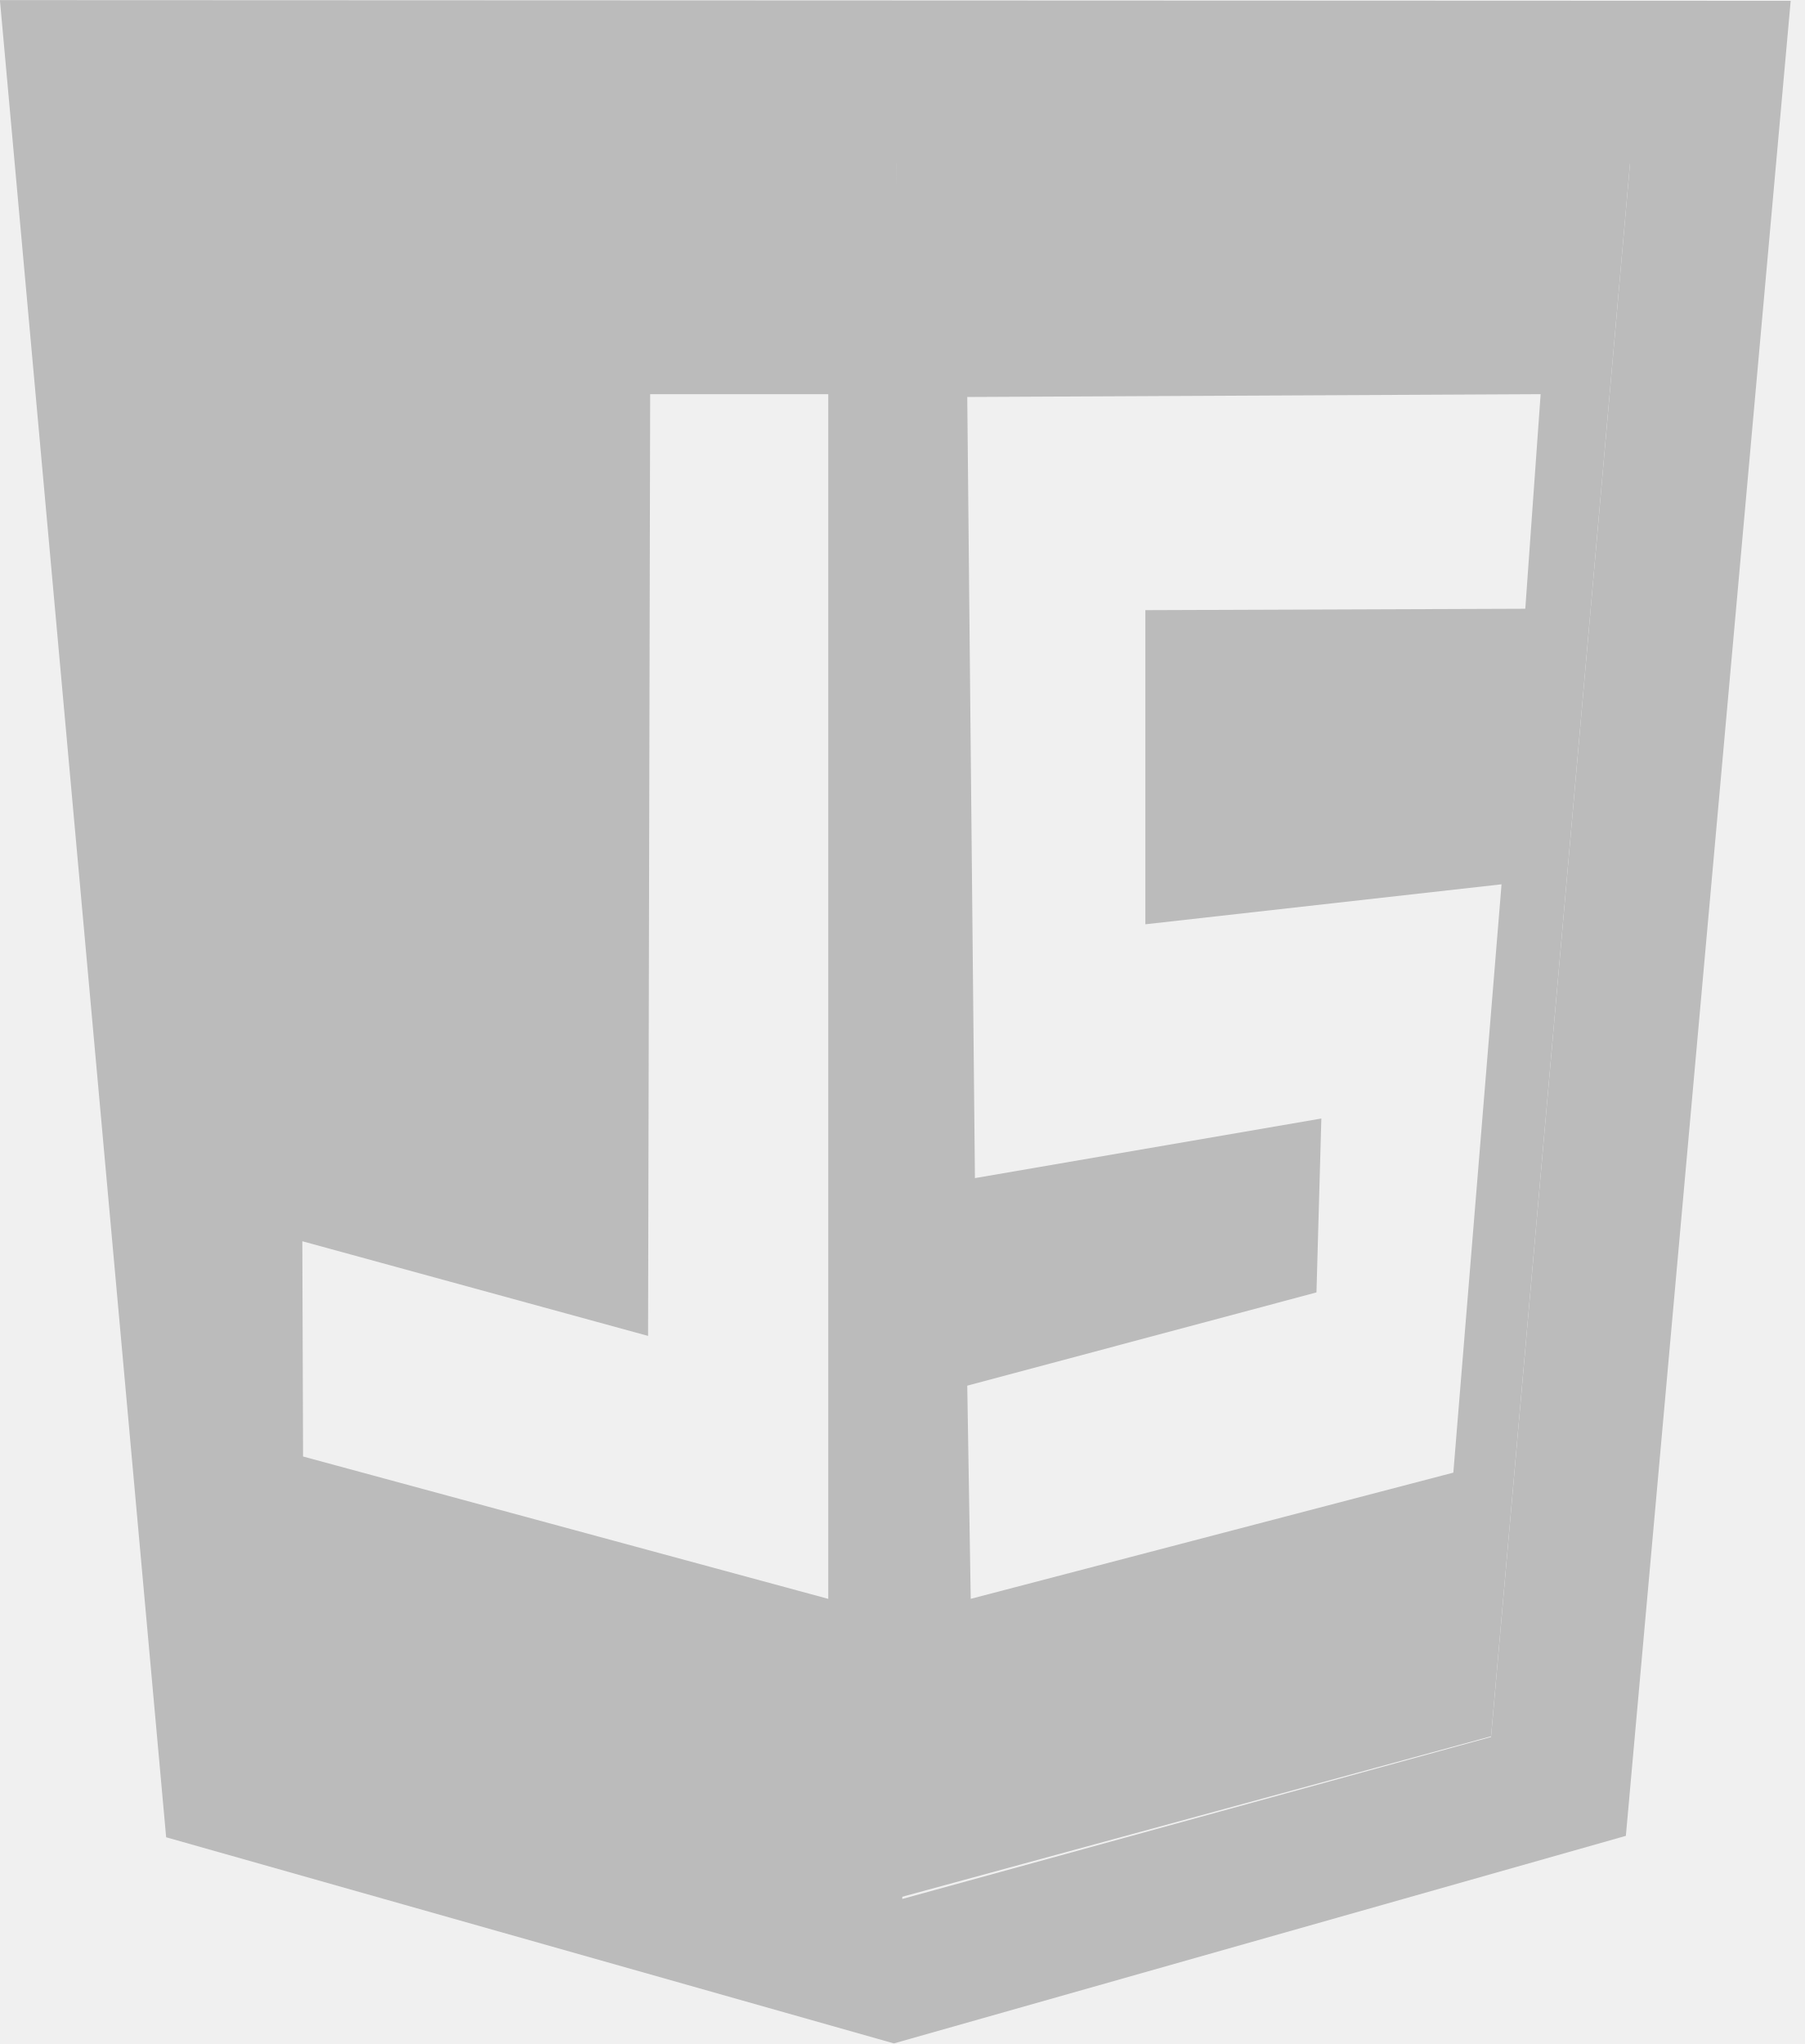
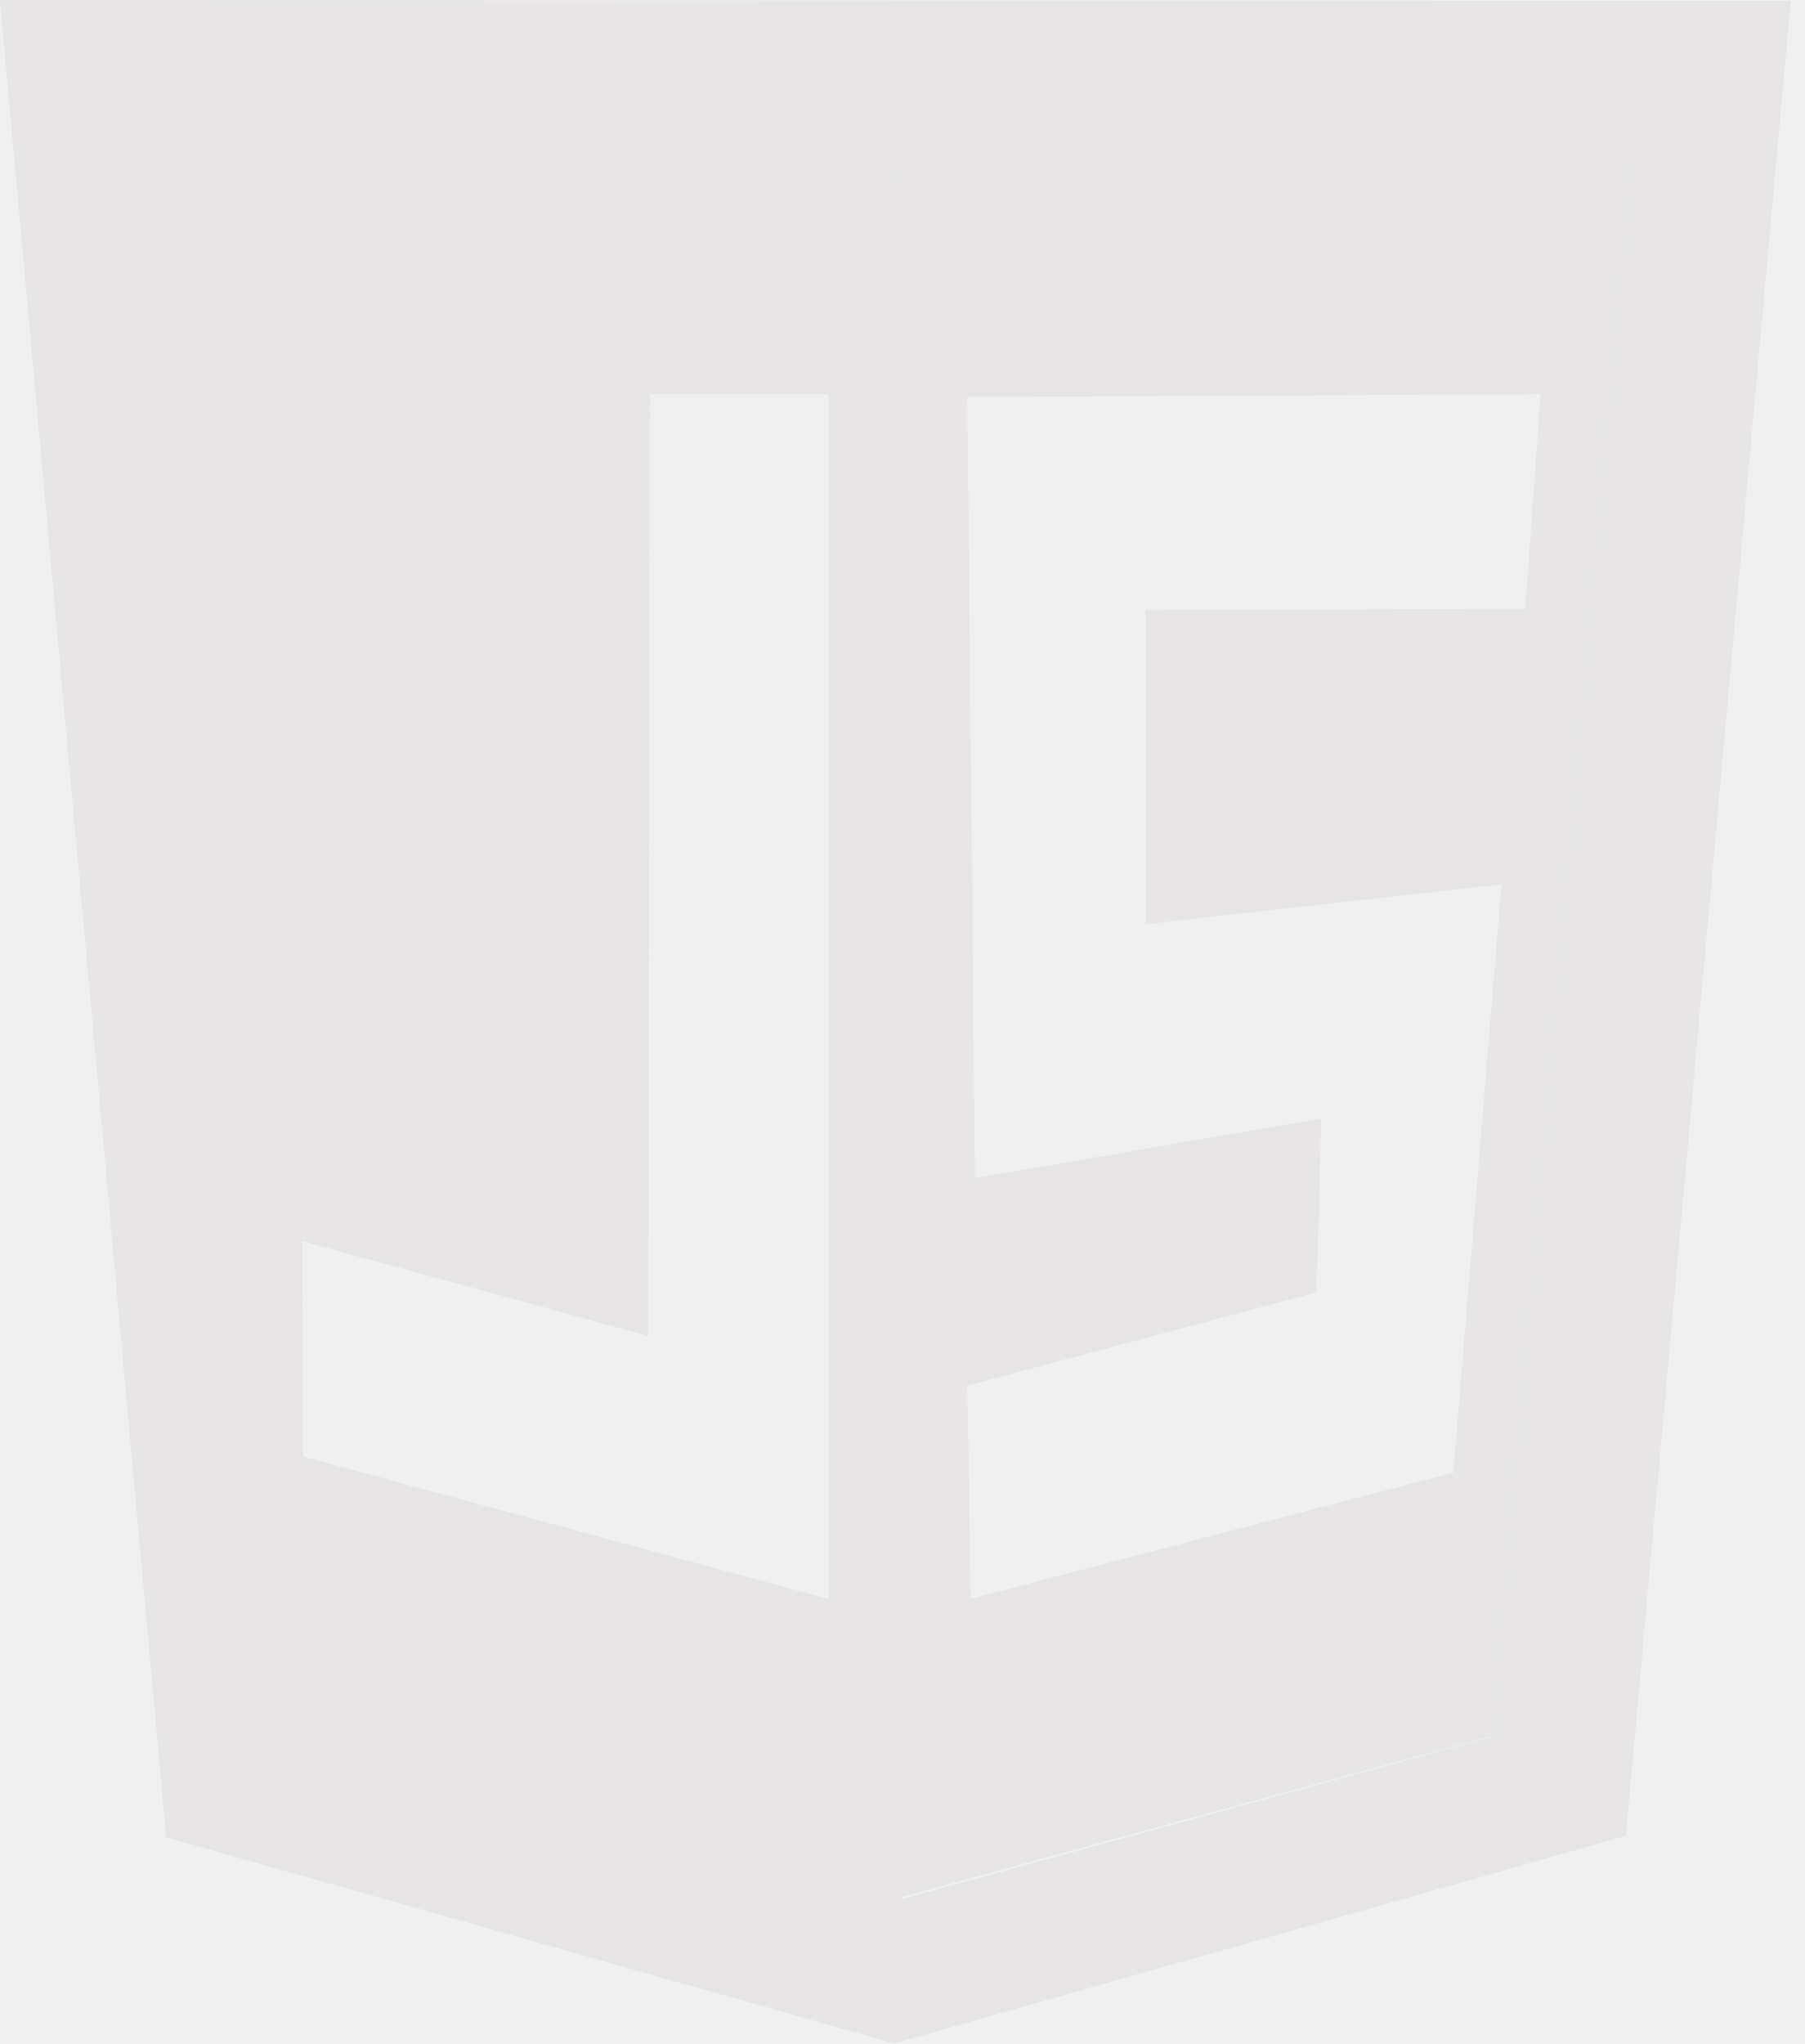
<svg xmlns="http://www.w3.org/2000/svg" width="68" height="77" viewBox="0 0 68 77" fill="none">
-   <g clip-path="url(#clip0)">
-     <path d="M6.26 69.212L-0.003 0.004L67.467 0.031L61.257 69.159L33.679 76.978L6.26 69.212ZM56.178 65.434L61.414 6.159H33.785L33.995 71.536L56.178 65.434ZM31.206 14.85H24.496L24.417 50.325L11.391 46.759L11.418 54.868L31.206 60.231V14.85Z" fill="#BBBBBB" />
-     <path d="M33.785 6.132H61.415L56.178 65.408L33.785 71.51V6.132ZM54.757 55.476L56.573 33.313L43.153 34.819V22.985L57.468 22.932L58.046 14.849L36.443 14.955L36.732 44.381L49.784 42.136L49.6 48.687L36.443 52.2L36.574 60.23L54.757 55.476Z" fill="#BBBBBB" />
-   </g>
-   <defs>
-     <clipPath id="clip0">
-       <rect width="67.47" height="77" fill="white" />
-     </clipPath>
-   </defs>
+   <path d="M6.261 69.212L-0.002 0.004L67.467 0.031L61.257 69.159L33.68 76.978L6.261 69.212ZM56.179 65.435L61.415 6.159H33.785L33.996 71.537L56.179 65.435V65.435ZM31.207 14.85H24.497L24.418 50.325L11.392 46.759L11.418 54.868L31.207 60.231V14.85V14.85Z" fill="#E7E5E5" />
+   <path d="M33.785 6.132H61.415L56.178 65.408L33.785 71.51V6.132ZM54.758 55.476L56.573 33.313L43.153 34.819V22.985L57.468 22.932L58.047 14.849L36.443 14.955L36.732 44.381L49.784 42.136L49.6 48.687L36.443 52.2L36.575 60.23L54.758 55.476Z" fill="#E7E5E5" />
</svg>
